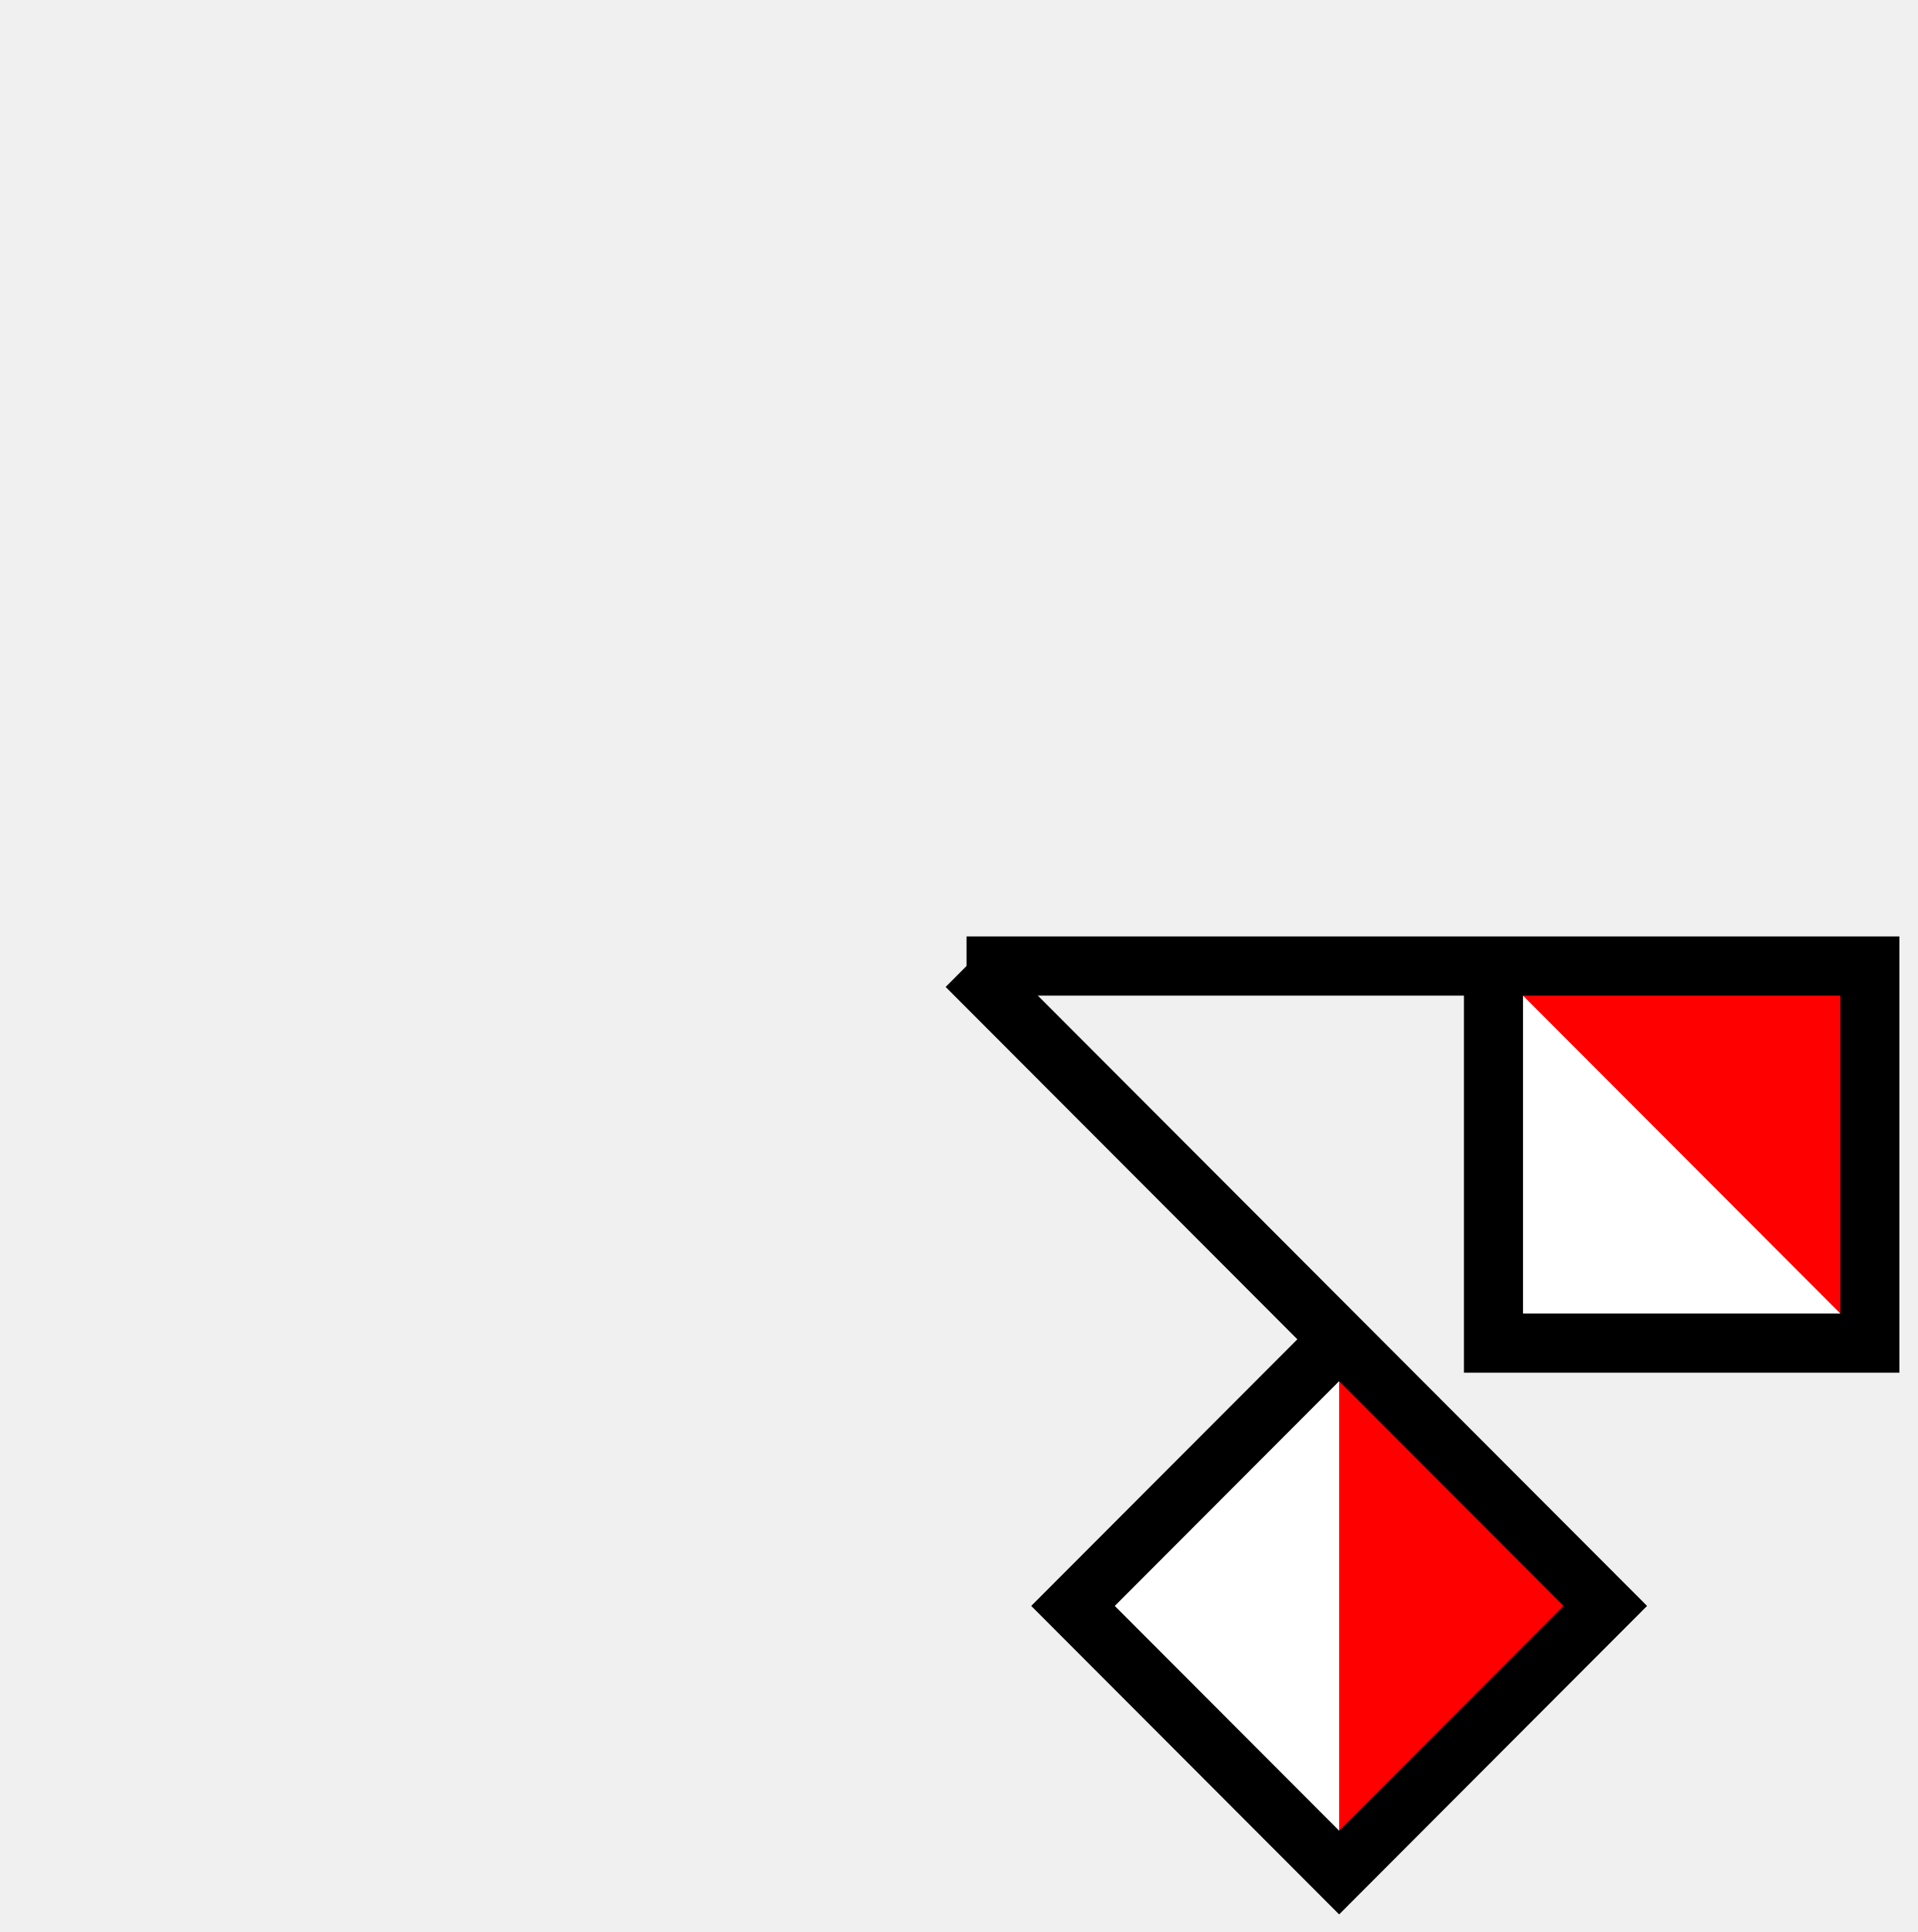
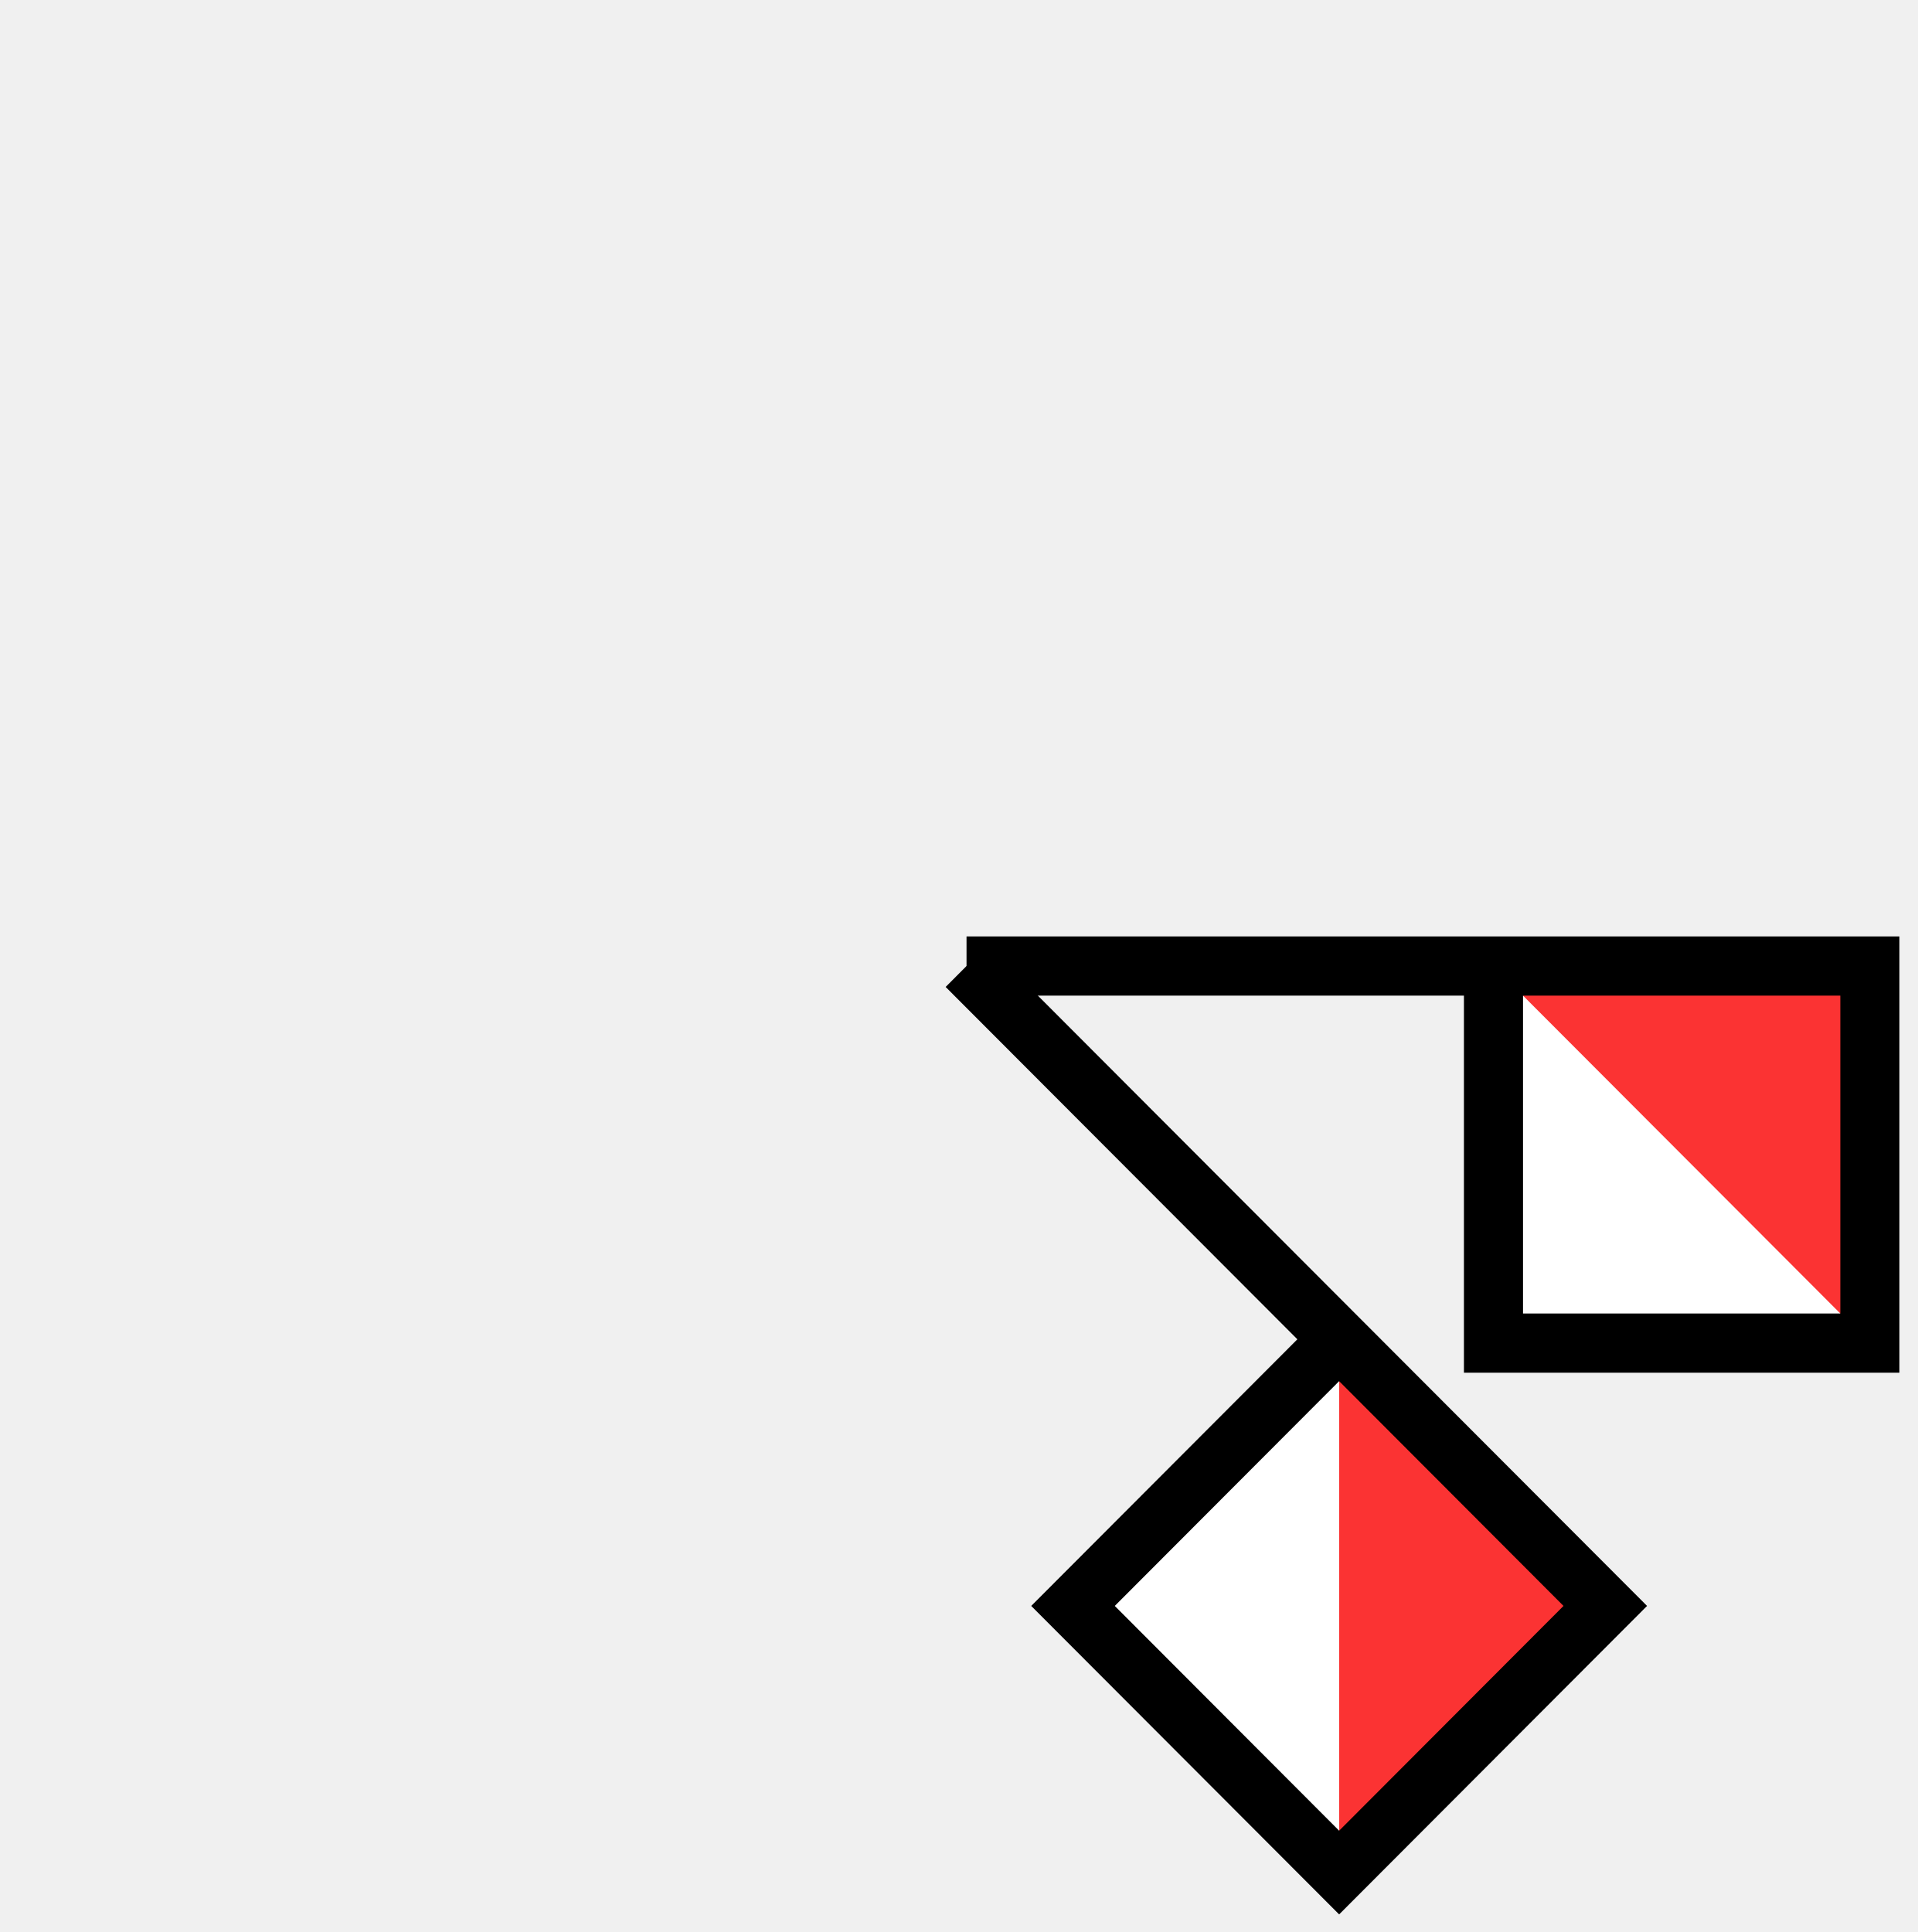
<svg xmlns="http://www.w3.org/2000/svg" width="5.434mm" height="5.474mm" viewBox="0 0 5.434 5.474" version="1.1" id="svg10285">
  <defs id="defs10279" />
  <g id="layer1" transform="translate(-93.26733,5.094233)">
    <g style="display:inline" id="g16406-0-0" transform="matrix(0.04030123,0,0,0.04037236,10.32617,40.98751)">
      <g style="display:inline" id="g15772-1-1" transform="translate(-573.5672,1957.789)">
        <g style="display:inline" id="g16222-1-4" transform="translate(-0.2895377,-4064.667)">
          <g id="g16224-0-8" transform="matrix(0,0.1867088,-0.1867088,0,2314.148,541.0497)" style="display:inline">
            <path id="path16226-3-9" d="m 2636.22,-2264.173 h 141.732 v -141.732 z" style="fill:#ffffff;fill-opacity:1;stroke:none" />
-             <path id="path16228-9-5" d="m 2636.22,-2264.173 141.732,-141.732 h -141.732 z" style="fill:#ff0000;fill-opacity:1;stroke:none" />
+             <path id="path16228-9-5" d="m 2636.22,-2264.173 141.732,-141.732 h -141.732 z" style="fill:#fb3333;fill-opacity:1;stroke:none" />
            <path id="path16230-5-6" d="m 2636.22,-2065.748 v -340.158 h 141.732 v 141.732 h -141.732" style="fill:none;stroke:#000000;stroke-width:22.247;stroke-linecap:butt;stroke-linejoin:miter;stroke-miterlimit:4;stroke-dasharray:none;stroke-opacity:1" />
          </g>
          <g transform="matrix(-0.1320231,0.1320231,-0.1320231,-0.1320231,2775.157,412.487)" id="g16232-8-2" style="display:inline">
            <path style="fill:#ffffff;fill-opacity:1;stroke:none" d="m 2636.22,-2264.173 h 141.732 v -141.732 z" id="path16234-9-2" />
-             <path style="fill:#ff0000;fill-opacity:1;stroke:none" d="m 2636.22,-2264.173 141.732,-141.732 h -141.732 z" id="path16236-6-2" />
+             <path style="fill:#fb3333;fill-opacity:1;stroke:none" d="m 2636.22,-2264.173 141.732,-141.732 h -141.732 z" id="path16236-6-2" />
            <path style="fill:none;stroke:#000000;stroke-width:22.247;stroke-linecap:butt;stroke-linejoin:miter;stroke-miterlimit:4;stroke-dasharray:none;stroke-opacity:1" d="m 2636.22,-2065.748 v -340.158 h 141.732 v 141.732 h -141.732" id="path16238-2-1" />
          </g>
        </g>
      </g>
    </g>
  </g>
</svg>
